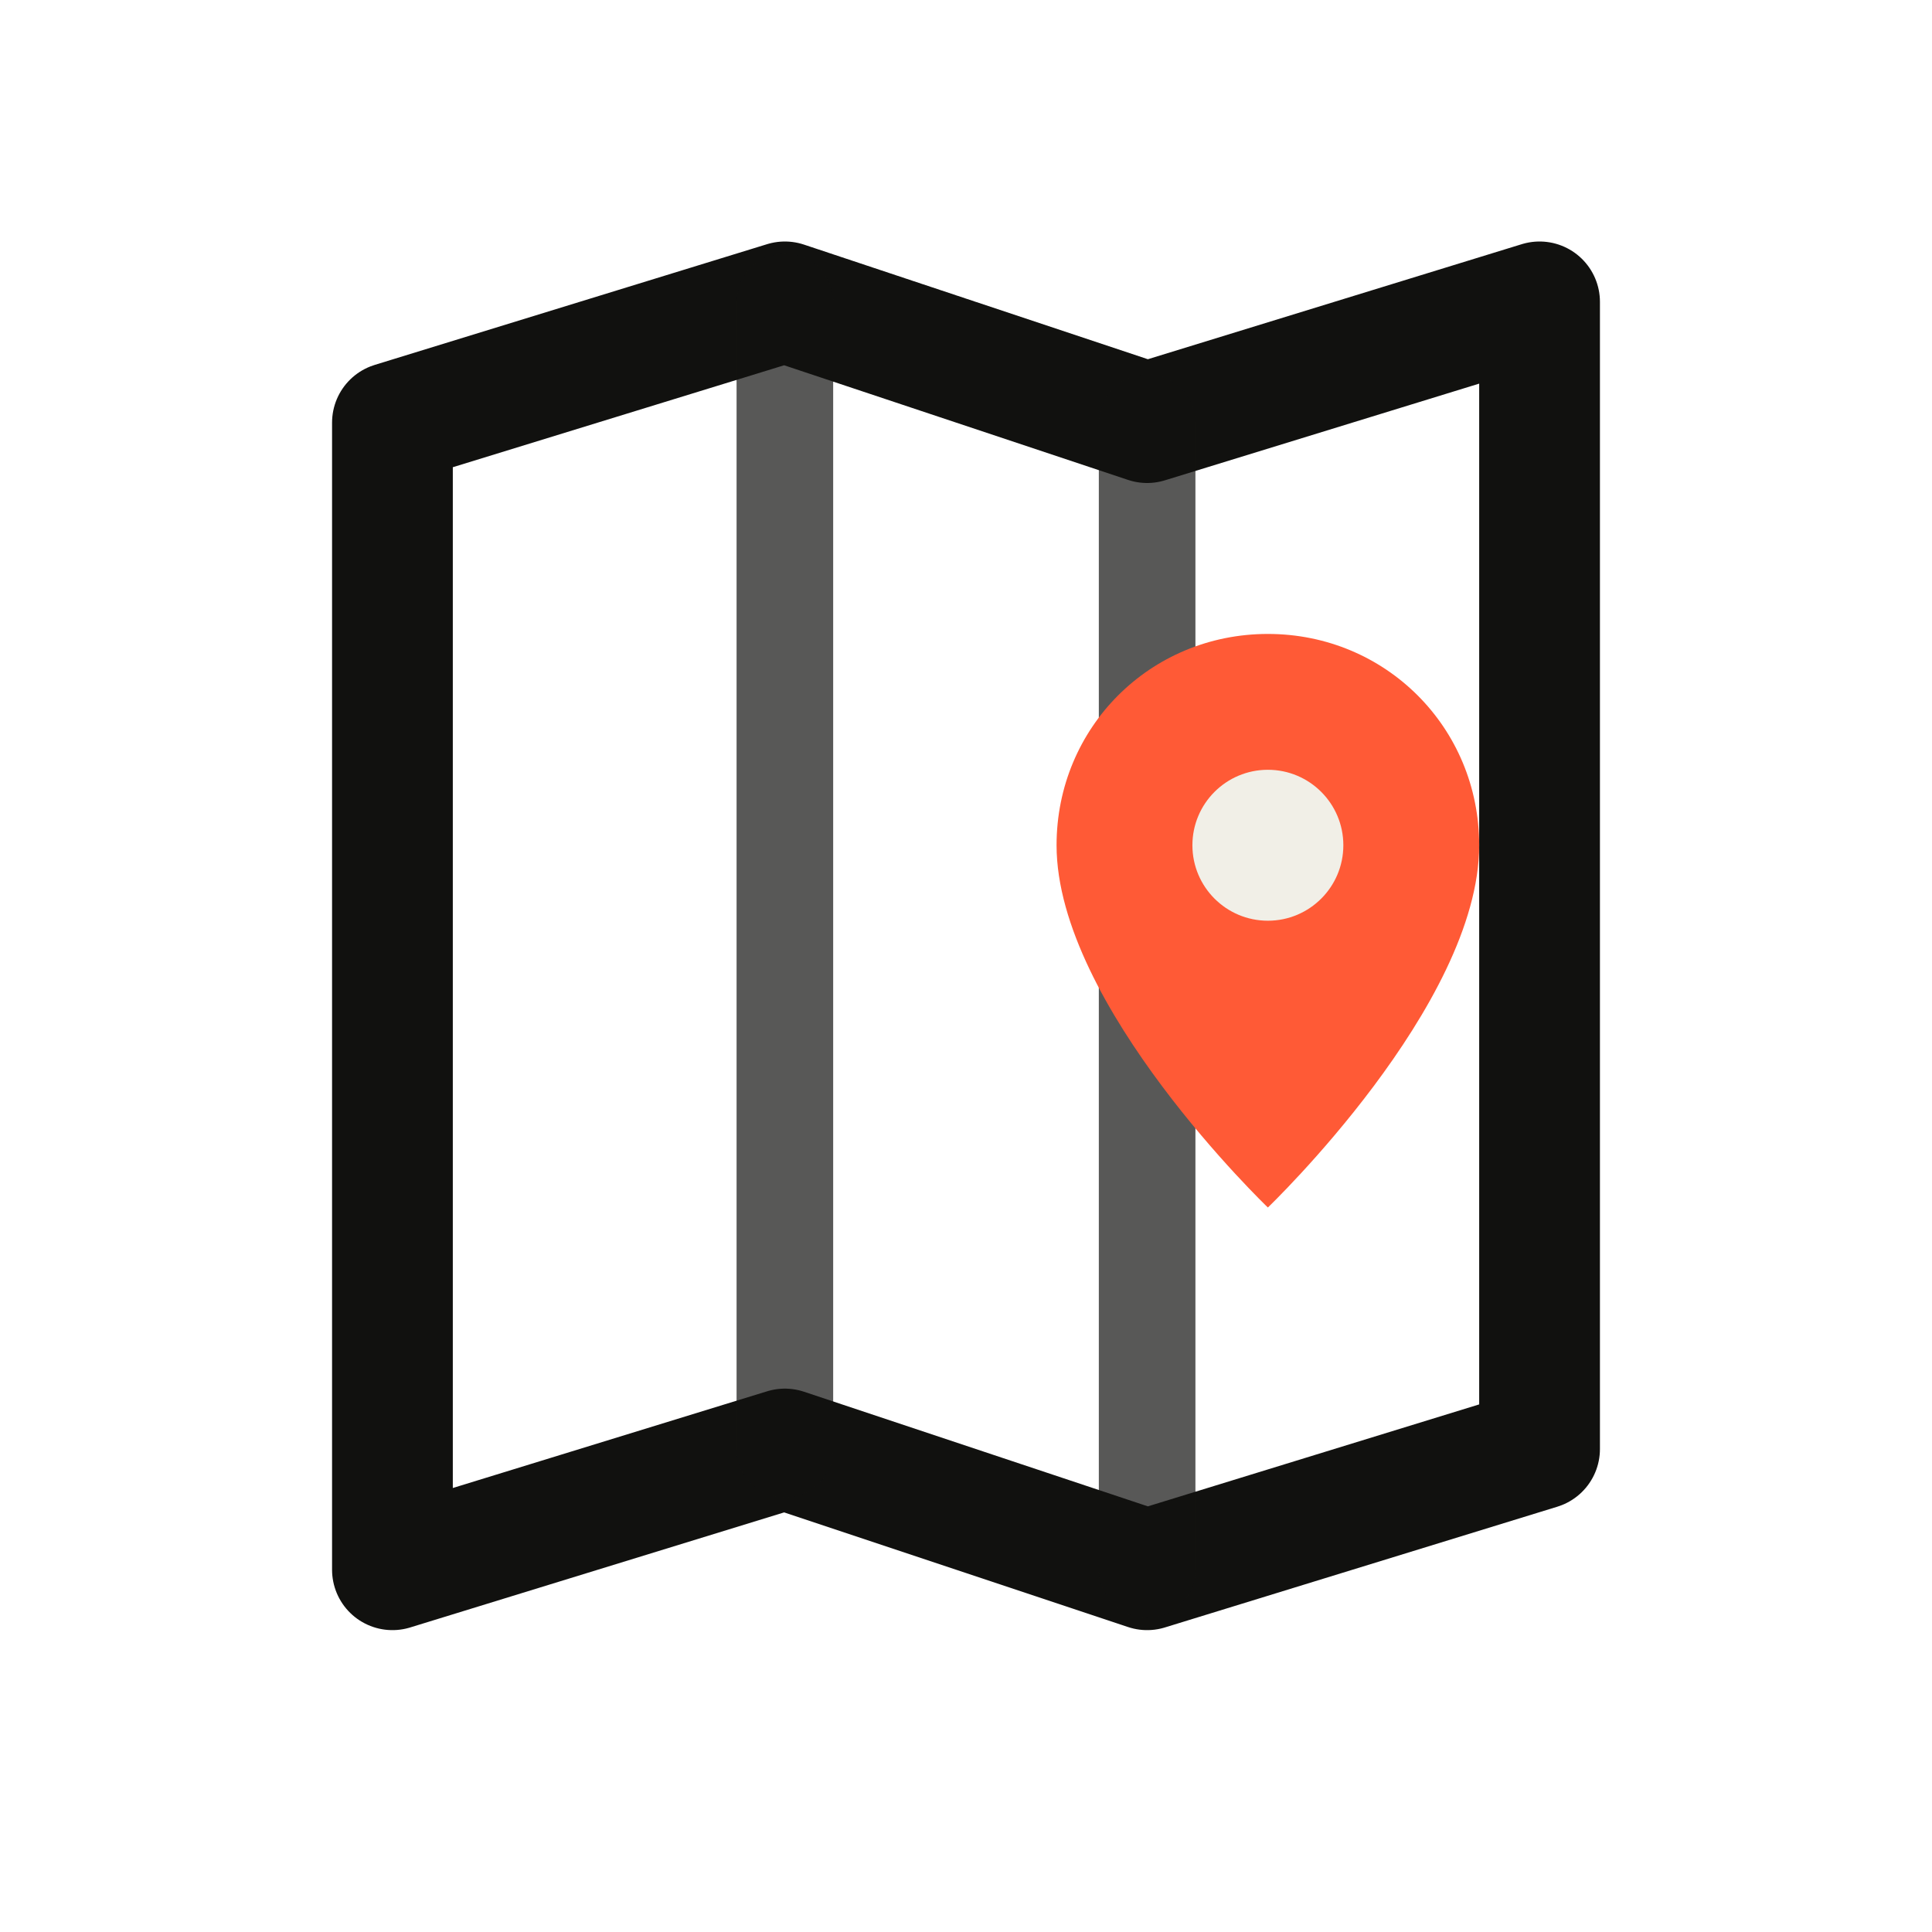
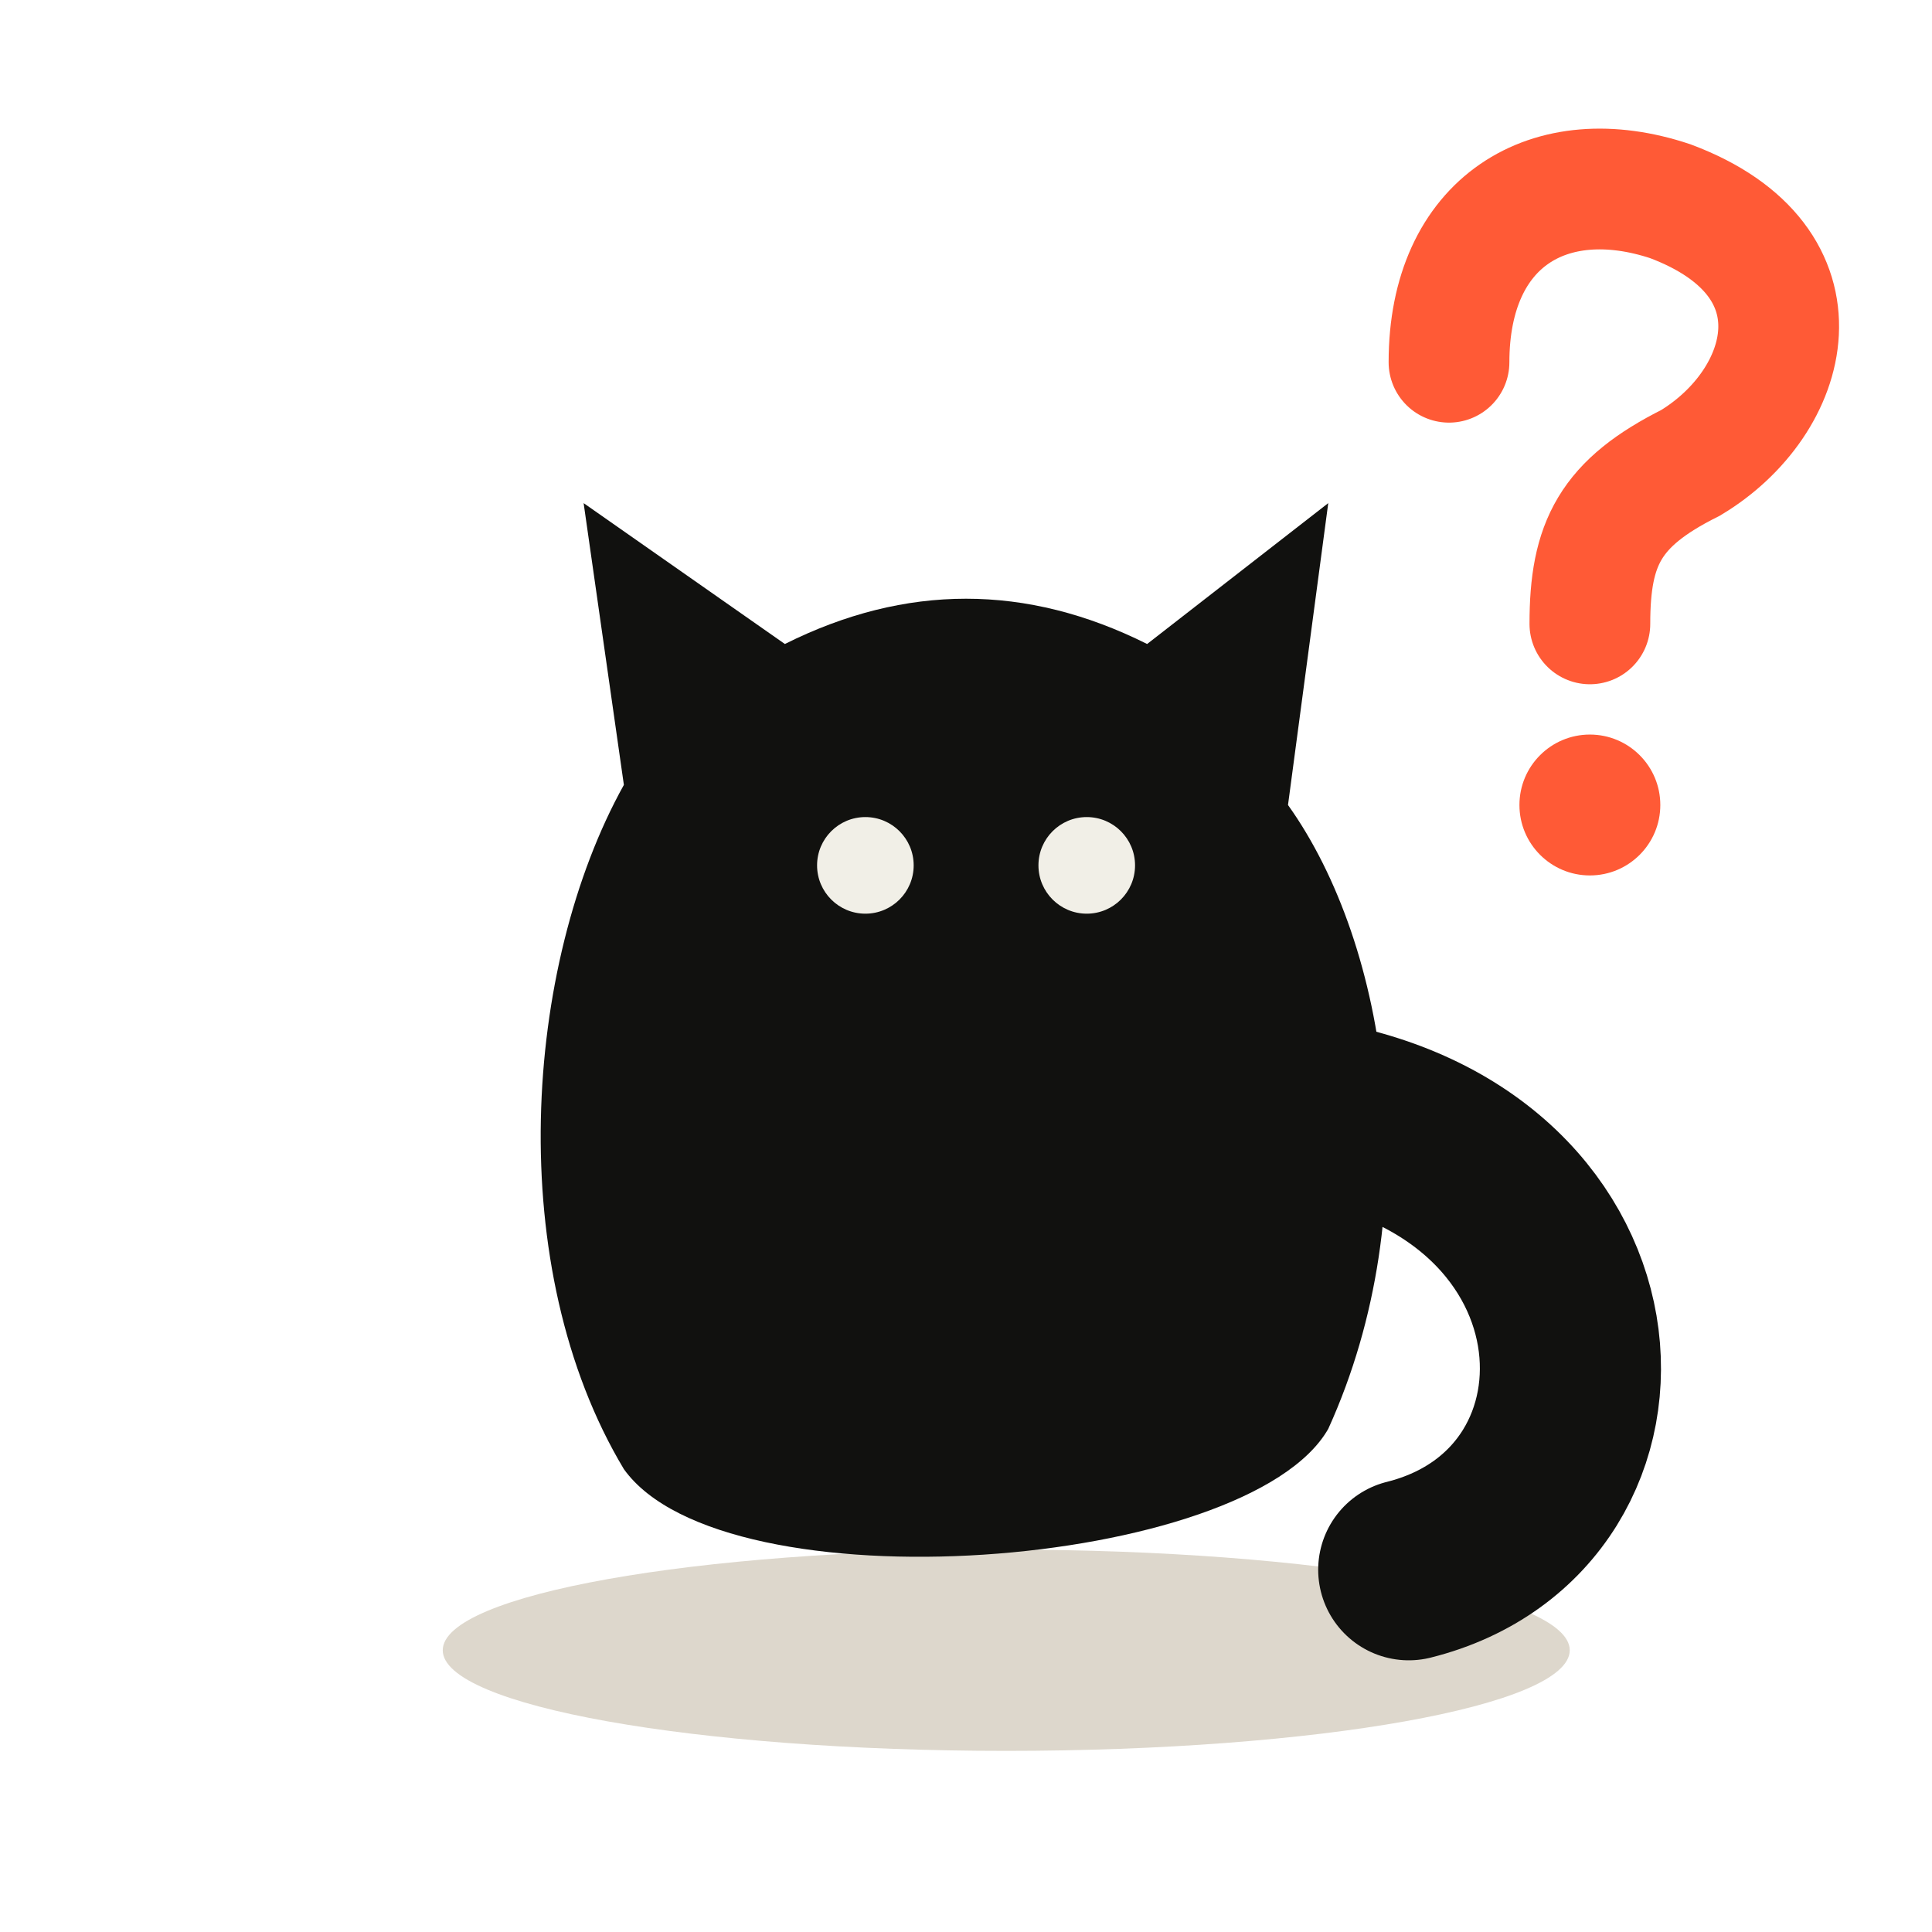
- <svg xmlns="http://www.w3.org/2000/svg" width="64" height="64" viewBox="0 0 64 64" fill="none">
-   <path d="M13 14L26 10L38 14L51 10V48L38 52L26 48L13 52V14Z" stroke="#11110F" stroke-width="4" stroke-linejoin="round" />
-   <path d="M26 10V48M38 14V52" stroke="#11110F" stroke-width="3.2" stroke-linecap="round" opacity="0.7" />
-   <path d="M35 28C35 24.1 38.1 21 42 21C45.9 21 49 24.1 49 28C49 33.3 42 40 42 40C42 40 35 33.3 35 28Z" fill="#FF5A36" />
-   <circle cx="42" cy="28" r="2.5" fill="#F1EFE7" />
+ <svg xmlns="http://www.w3.org/2000/svg" width="96" height="96" viewBox="0 0 96 96" fill="none">
+   <ellipse cx="50" cy="82" rx="28" ry="5" fill="#DDD7CC" />
+   <path d="M31 73C25 63 26 48 31 39L29 25L39 32C45 29 51 29 57 32L66 25L64 40C69 47 71 60 66 71C62 78 36 80 31 73Z" fill="#11110F" />
+   <path d="M64 55C81 57 82 75 70 78" stroke="#11110F" stroke-width="9" stroke-linecap="round" />
+   <circle cx="43" cy="43" r="2.4" fill="#F1EFE7" />
+   <circle cx="54" cy="43" r="2.4" fill="#F1EFE7" />
+   <path d="M72 18C72 11 77 8 83 10C91 13 89 20 84 23C80 25 79 27 79 31" stroke="#FF5A36" stroke-width="6" stroke-linecap="round" />
+   <circle cx="79" cy="40" r="3.5" fill="#FF5A36" />
</svg>
